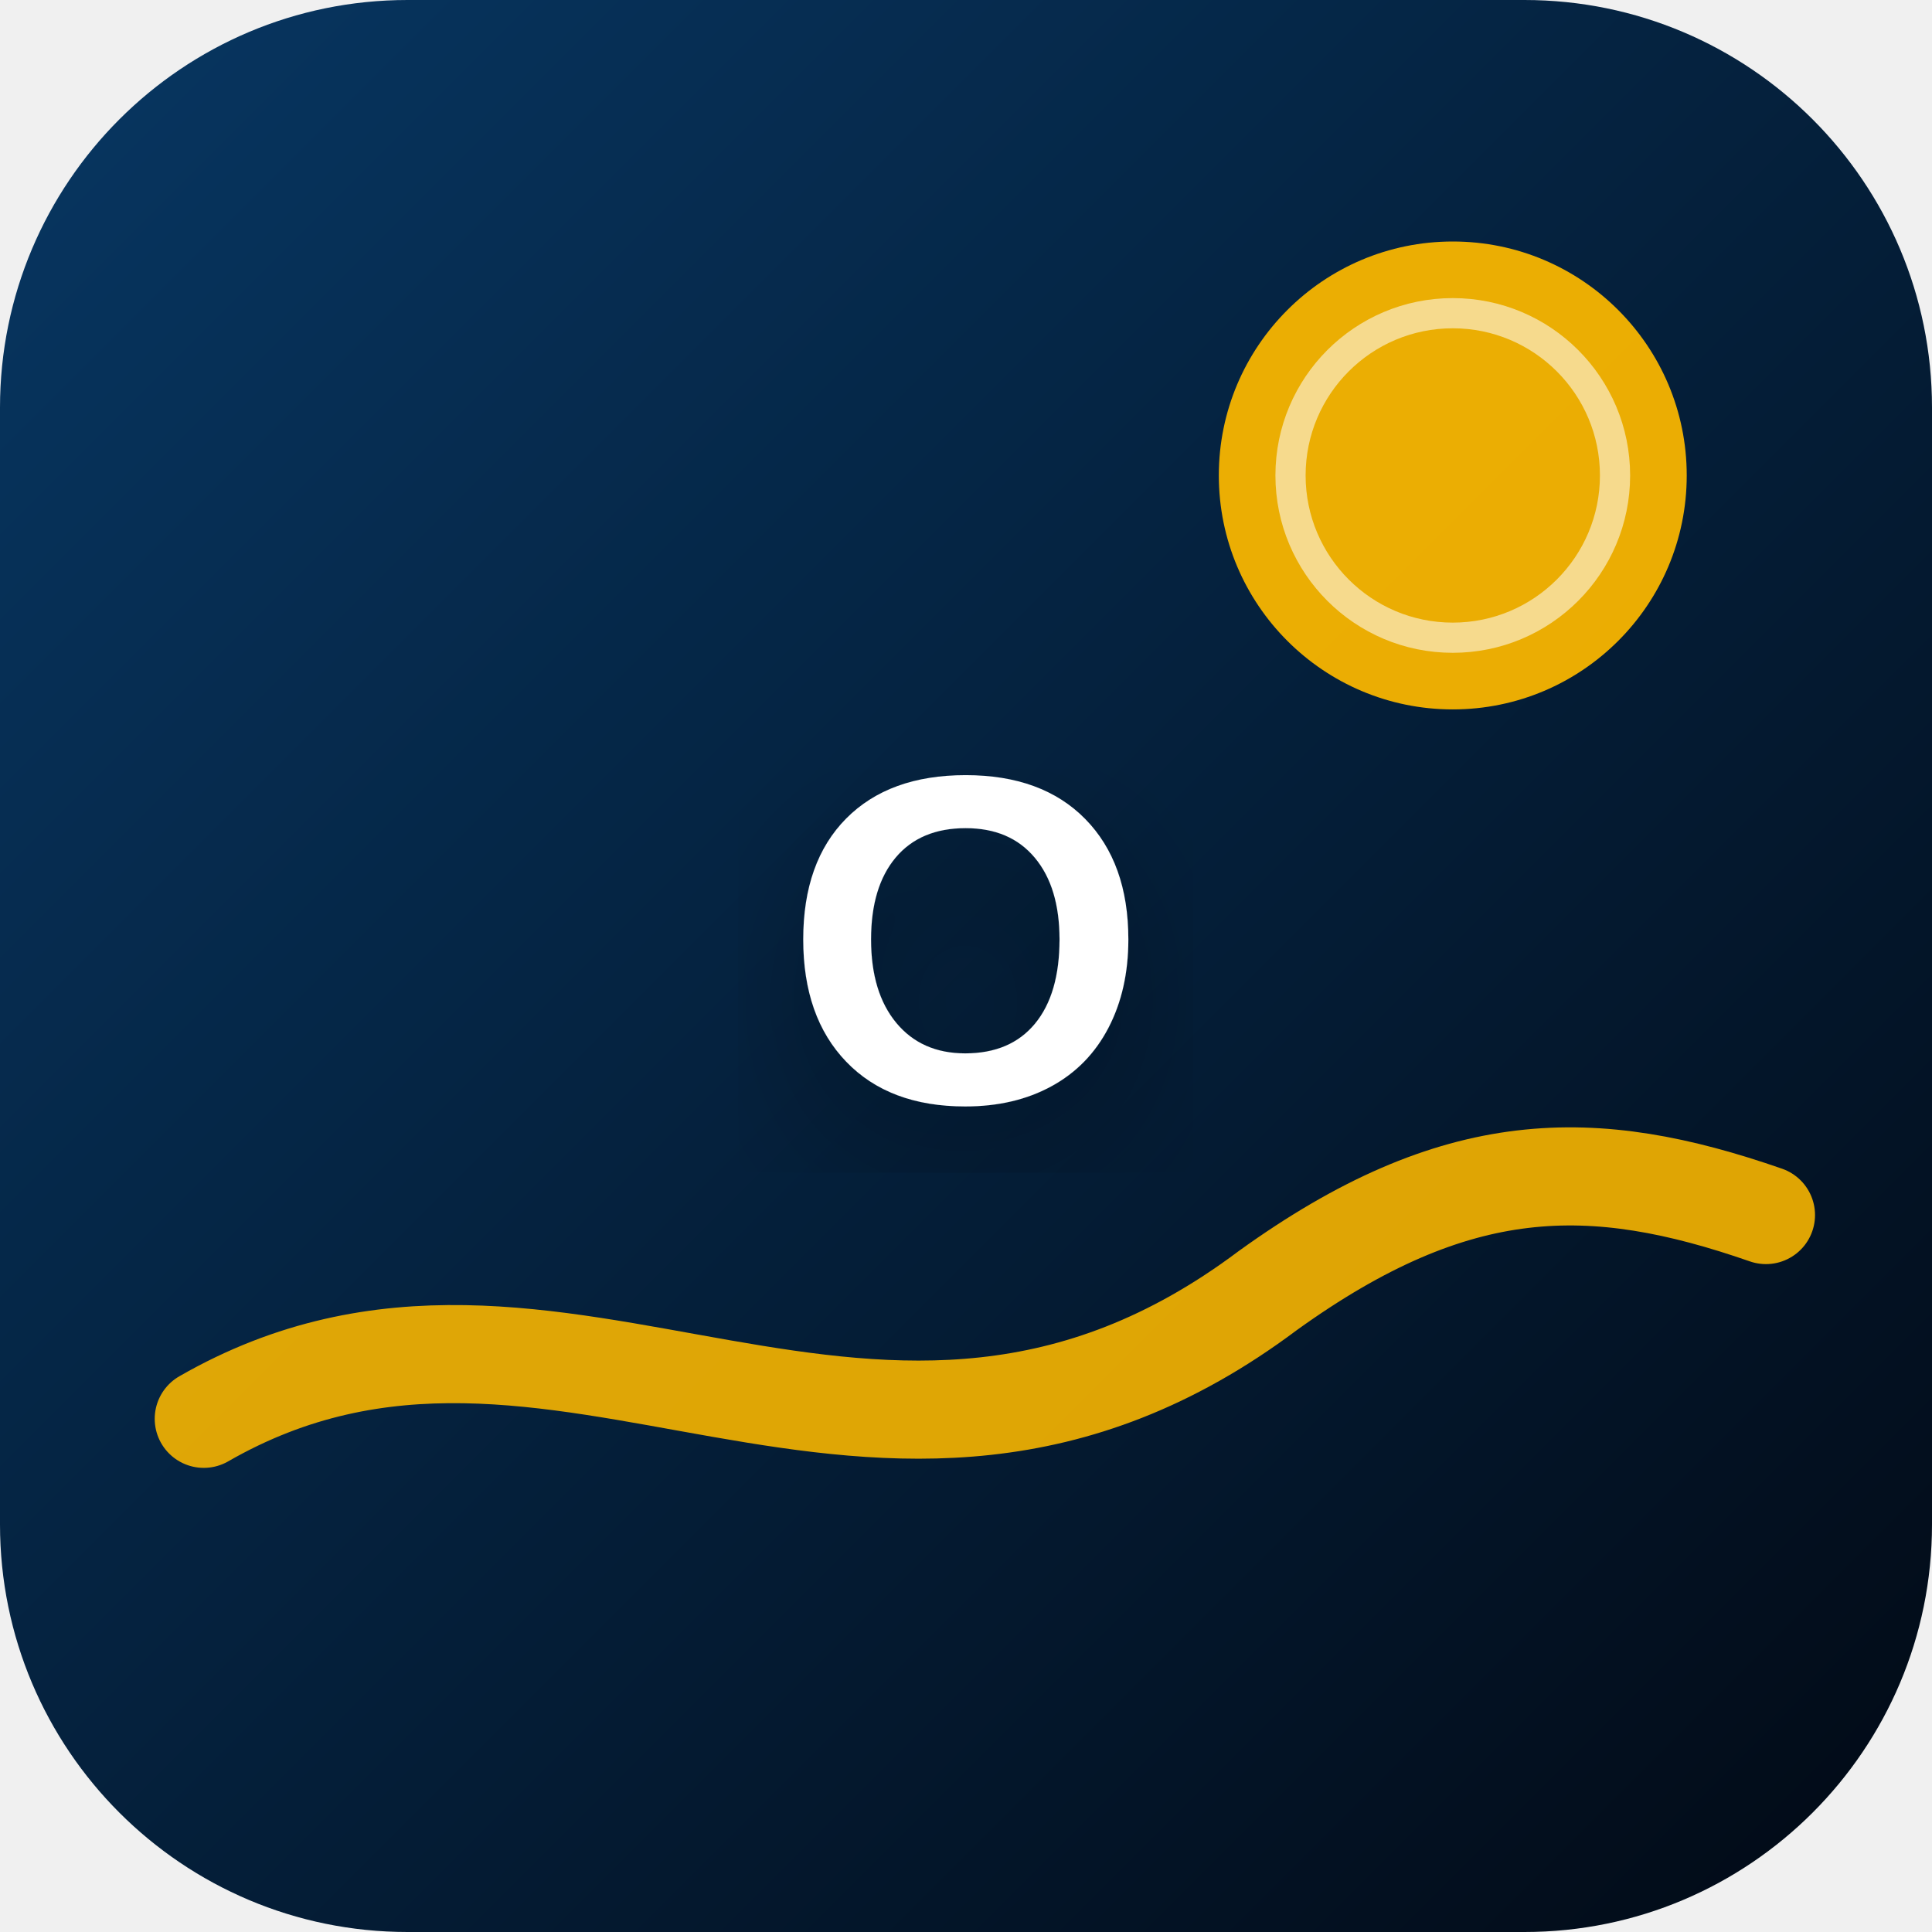
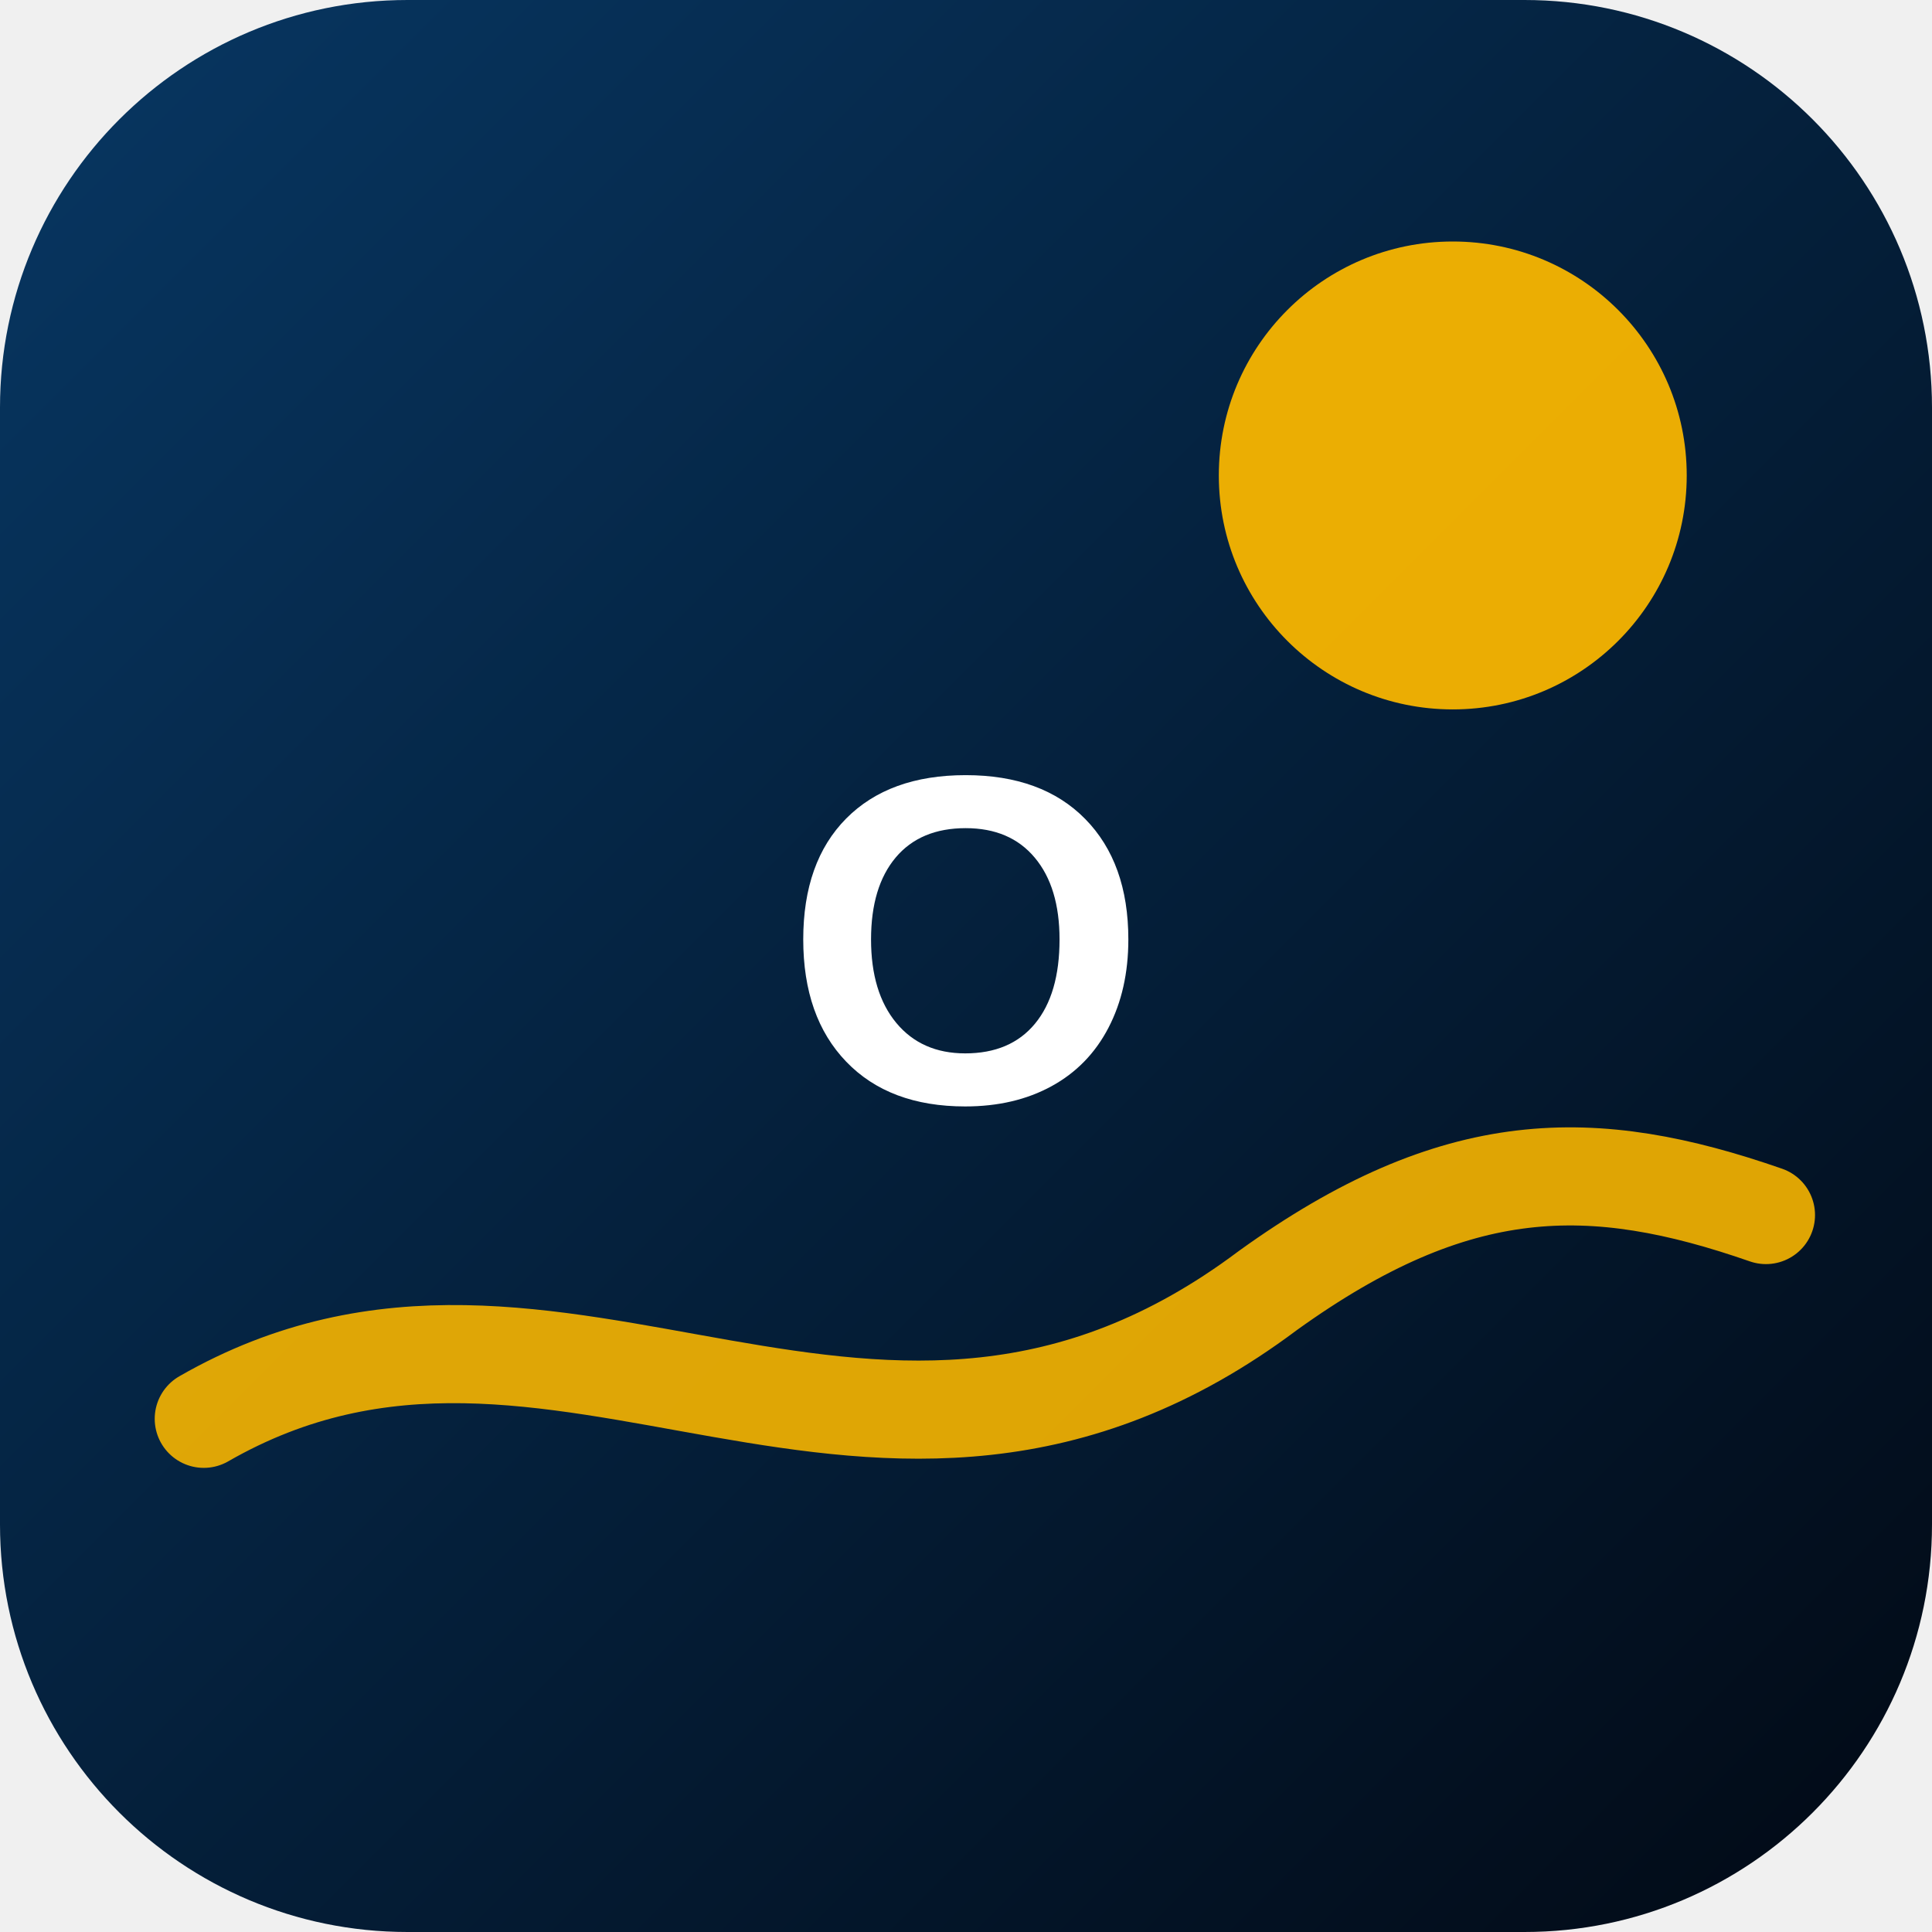
- <svg xmlns="http://www.w3.org/2000/svg" width="512" height="512" viewBox="0 0 512 512" role="img" aria-label="OCWPC badge">
+ <svg xmlns="http://www.w3.org/2000/svg" width="512" height="512" viewBox="0 0 512 512">
  <defs>
    <linearGradient id="bg" x1="0" y1="0" x2="1" y2="1">
      <stop offset="0%" stop-color="#073763" />
      <stop offset="100%" stop-color="#020914" />
    </linearGradient>
-     <filter id="shadow" x="-20%" y="-20%" width="140%" height="140%">
-       <feDropShadow dx="0" dy="16" stdDeviation="18" flood-opacity=".35" />
-     </filter>
  </defs>
  <rect width="512" height="512" rx="108" fill="url(#bg)" />
  <circle cx="385" cy="126" r="62" fill="#F7B500" opacity=".95" />
-   <circle cx="385" cy="126" r="43" fill="none" stroke="#fff" stroke-width="8" opacity=".55" />
-   <path d="M54 376 C148 322, 232 420, 336 342 C386 306, 422 306, 468 322" fill="none" stroke="#F7B500" stroke-width="26" stroke-linecap="round" opacity=".9" />
-   <text x="256" y="292" text-anchor="middle" font-family="Arial Black, Arial, sans-serif" font-size="124" font-weight="900" fill="#fff" filter="url(#shadow)">O</text>
+   <path d="M54 376 C148 322,232 420,336 342 C386 306,422 306,468 322" fill="none" stroke="#F7B500" stroke-width="26" stroke-linecap="round" opacity=".9" />
+   <text x="256" y="292" text-anchor="middle" font-family="Arial Black,Arial,sans-serif" font-size="124" font-weight="900" fill="#fff">O</text>
</svg>
